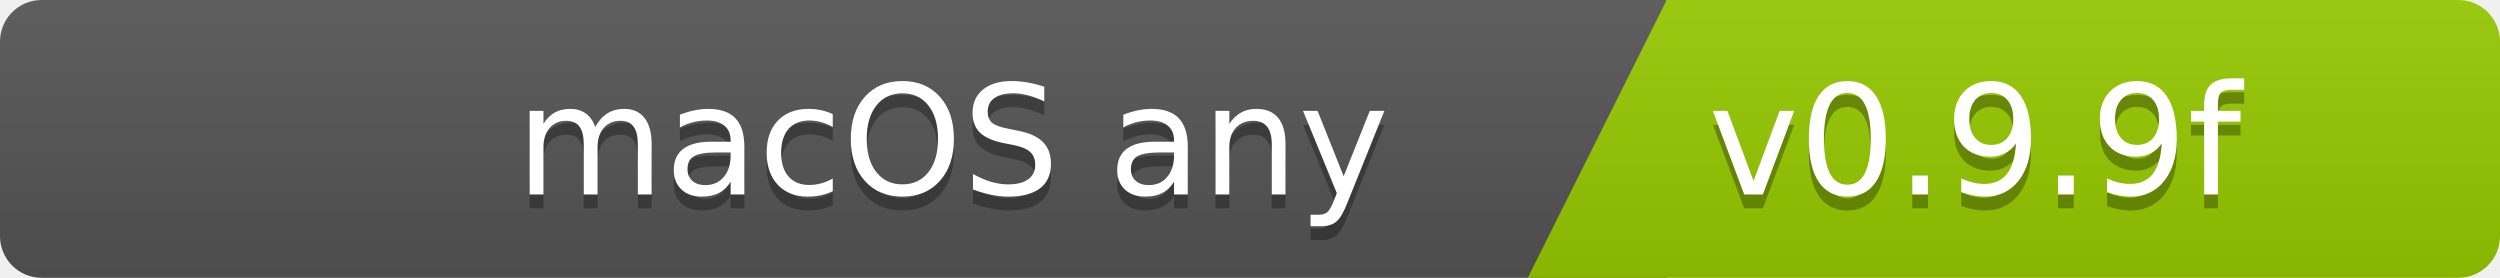
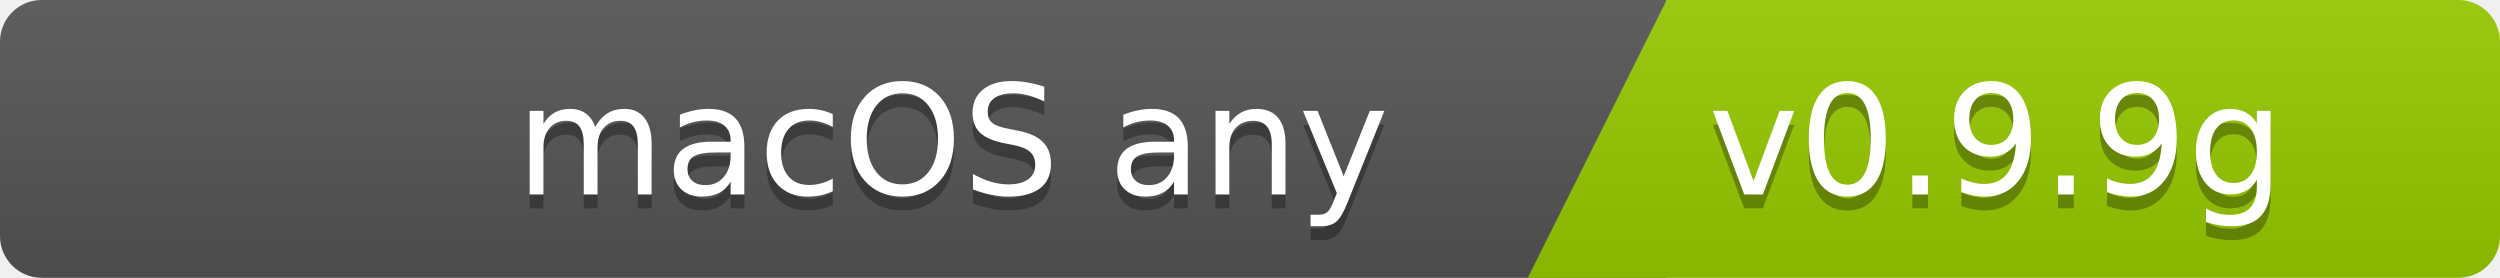
<svg xmlns="http://www.w3.org/2000/svg" width="180" height="20">
  <linearGradient id="b" x2="0" y2="100%">
    <stop offset="0" stop-color="#bbb" stop-opacity=".1" />
    <stop offset="1" stop-opacity=".1" />
  </linearGradient>
  <clipPath id="a">
    <rect width="180" height="20" rx="3" fill="#fff" />
  </clipPath>
  <g clip-path="url(#a)">
    <path fill="#555" d="M0   0h120v20H0z" />
    <path fill="#97ca00" d="M120 0h125v20H110z" />
    <path fill="url(#b)" d="M0   0h180v20H0z" />
  </g>
  <g fill="#fff" font-family="DejaVu Sans,Verdana,Geneva,sans-serif" font-size="110">
    <text x="1000" y="150" fill="#010101" fill-opacity=".3" transform="scale(.1)" text-anchor="end">macOS any</text>
    <text x="1000" y="140" transform="scale(.1)" text-anchor="end">macOS any</text>
-     <text x="1230" y="150" fill="#010101" fill-opacity=".3" transform="scale(.1)" text-anchor="start">v0.9.9f</text>
-     <text x="1230" y="140" transform="scale(.1)" text-anchor="start">v0.9.9f</text>
+     <text x="1230" y="150" fill="#010101" fill-opacity=".3" transform="scale(.1)" text-anchor="start">v0.9.9g</text>
+     <text x="1230" y="140" transform="scale(.1)" text-anchor="start">v0.9.9g</text>
  </g>
</svg>
